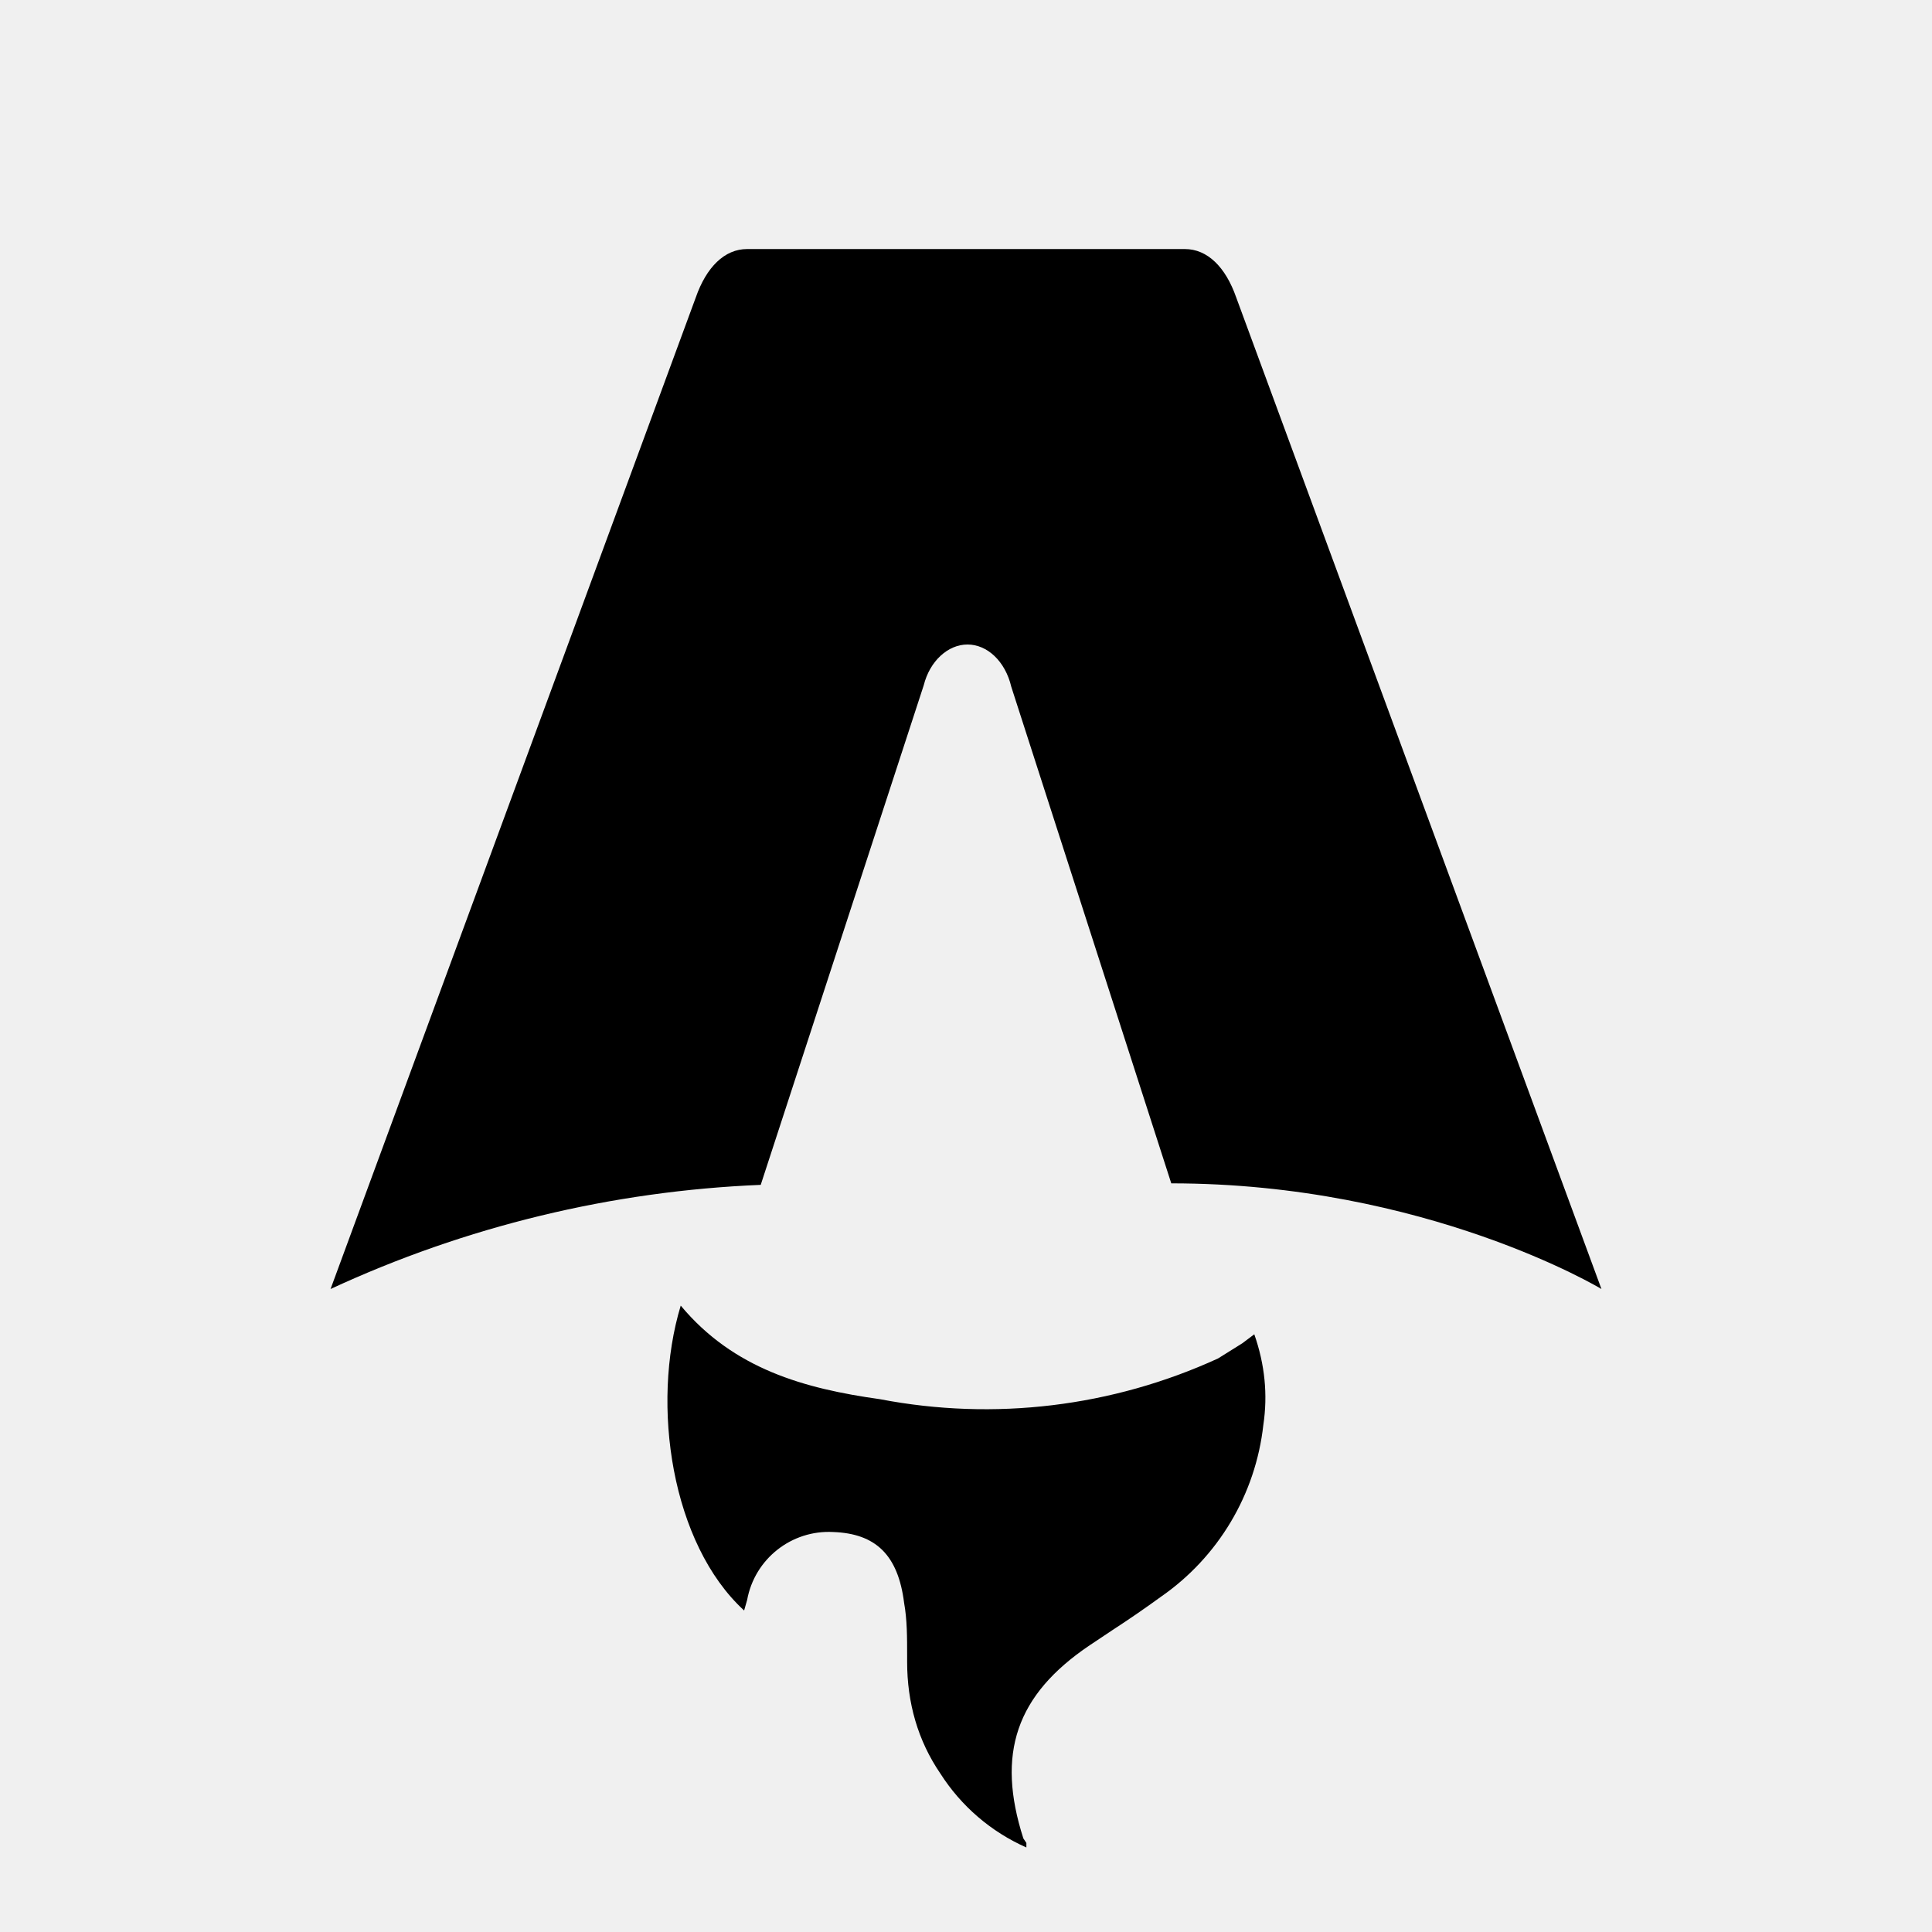
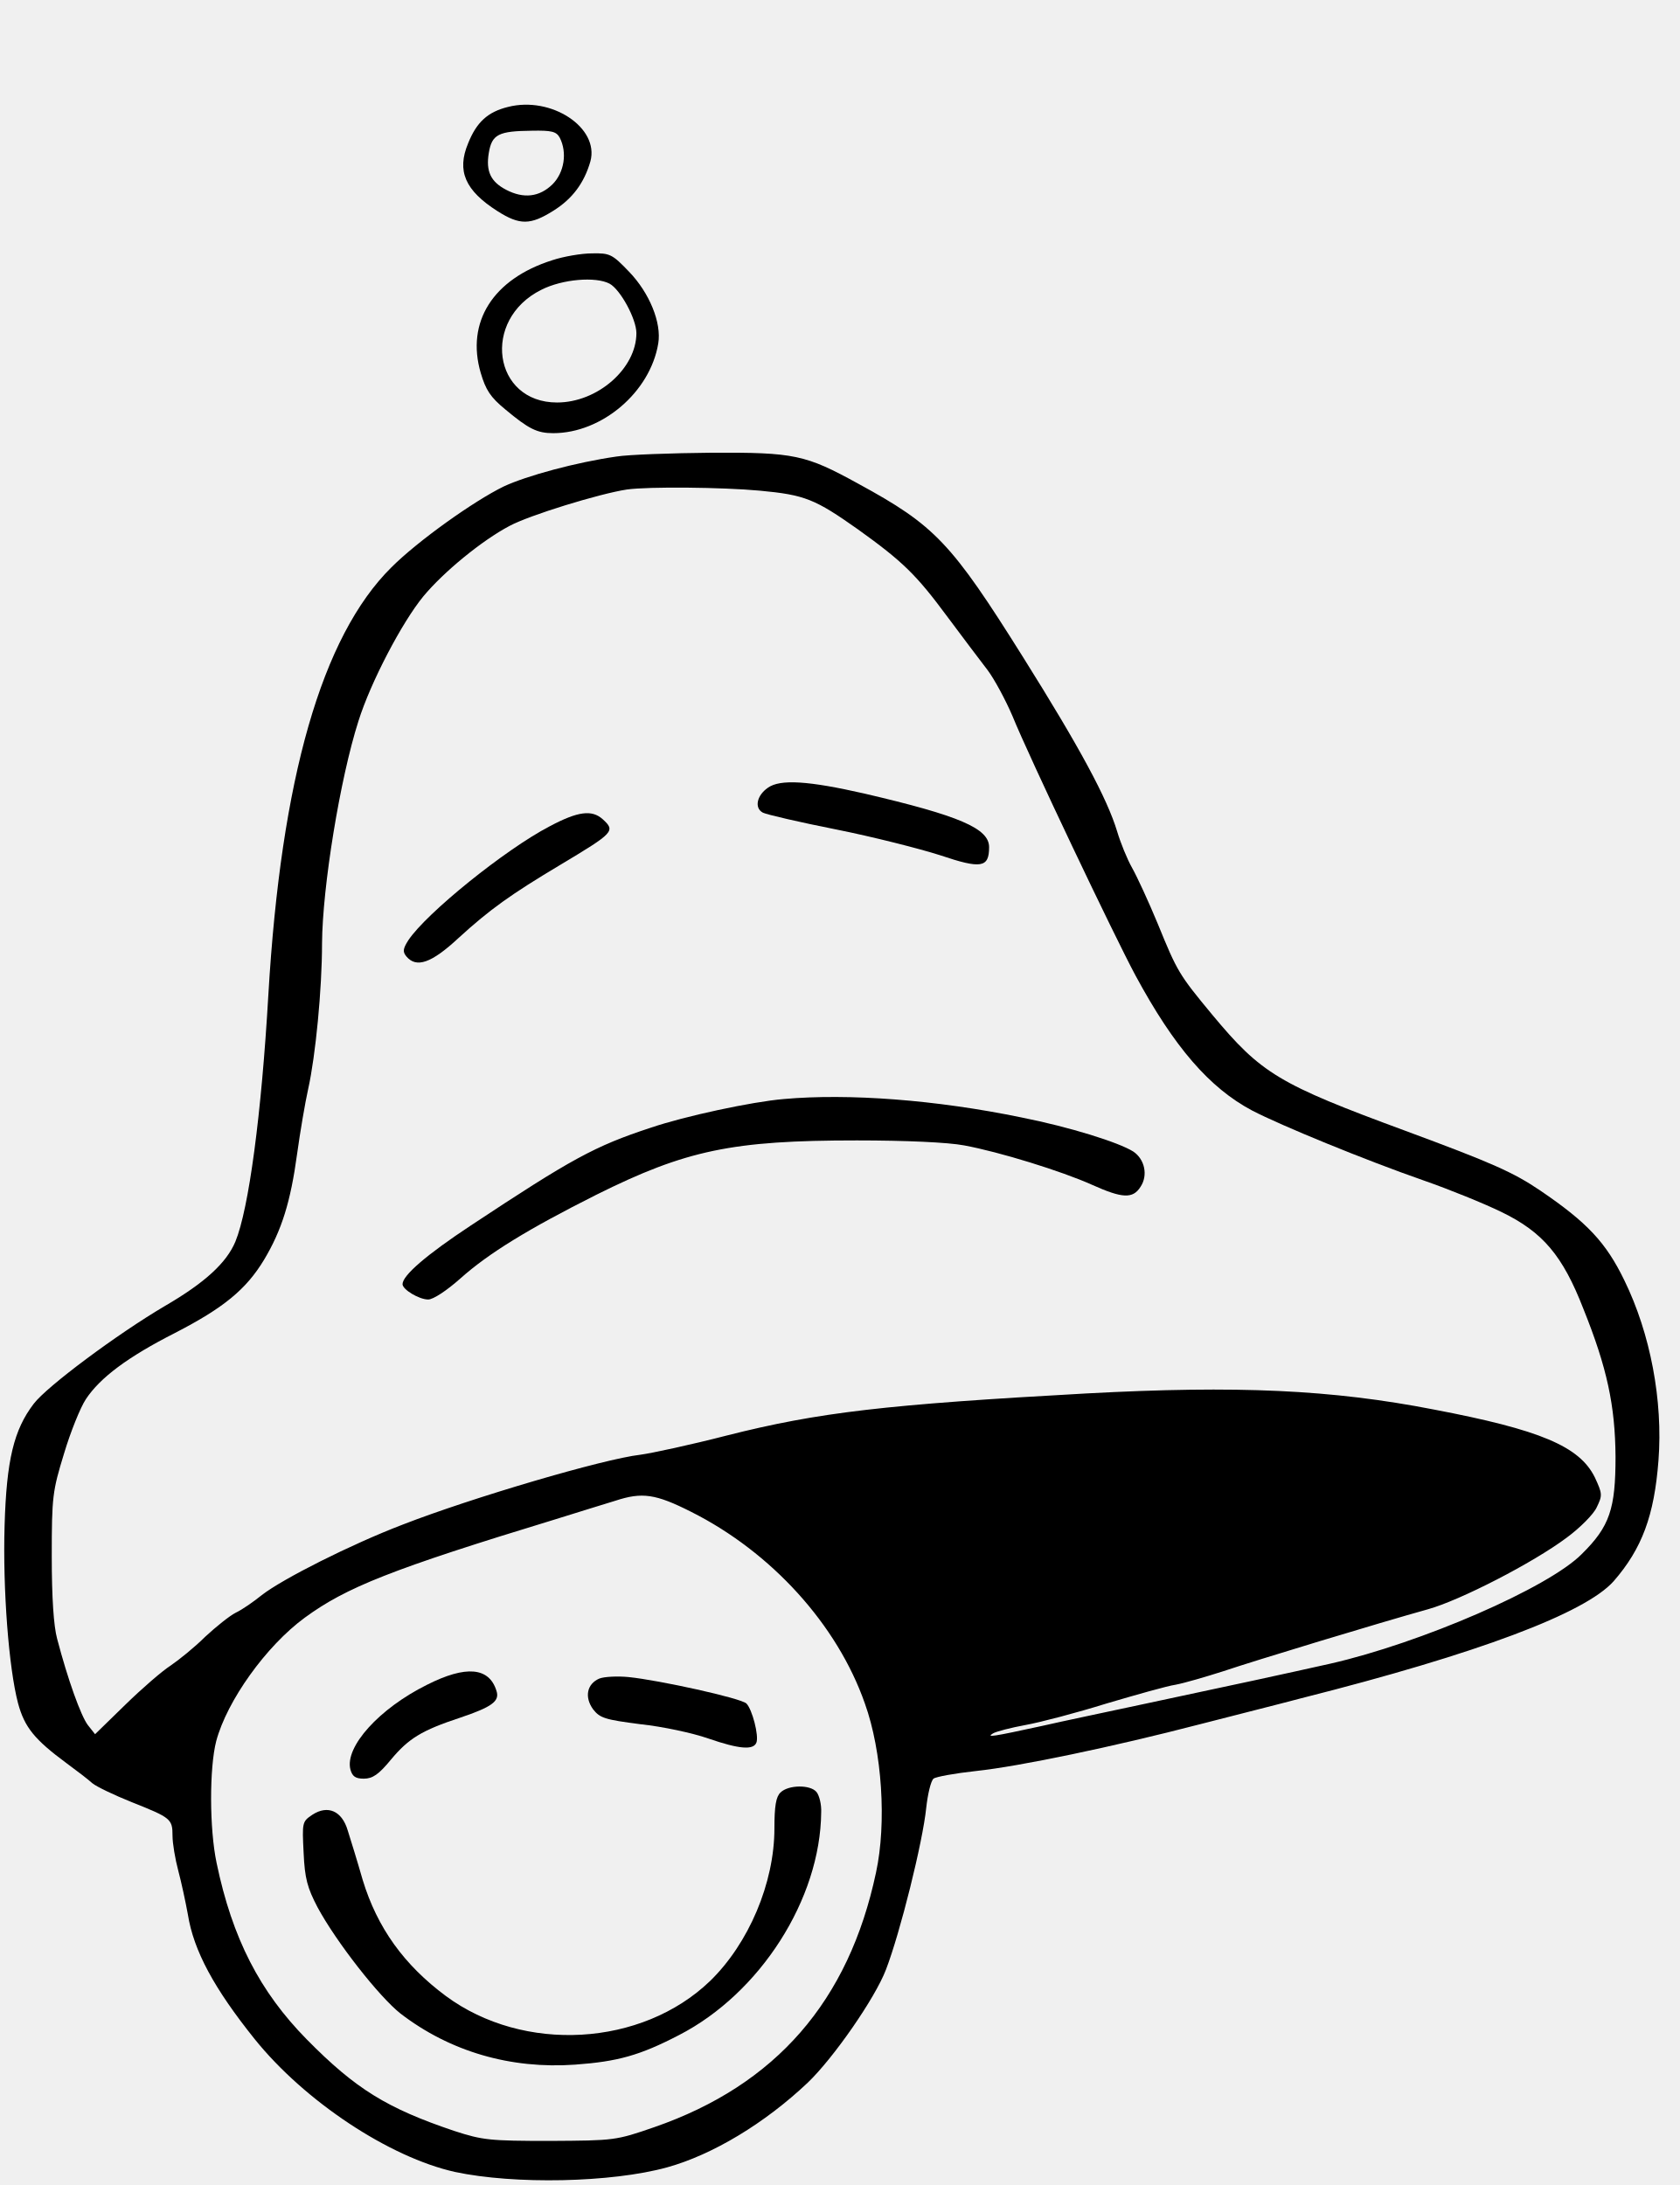
- <svg xmlns="http://www.w3.org/2000/svg" fill="none" viewBox="0 0 128 128">
-   <path d="M50.4 78.5a75.1 75.1 0 0 0-28.5 6.9l24.2-65.7c.7-2 1.9-3.2 3.4-3.2h29c1.5 0 2.7 1.2 3.4 3.2l24.2 65.7s-11.6-7-28.5-7L67 45.5c-.4-1.7-1.6-2.8-2.9-2.8-1.3 0-2.5 1.1-2.9 2.7L50.4 78.5Zm-1.1 28.2Zm-4.2-20.2c-2 6.6-.6 15.8 4.2 20.2a17.5 17.5 0 0 1 .2-.7 5.5 5.5 0 0 1 5.7-4.5c2.8.1 4.3 1.5 4.7 4.7.2 1.1.2 2.3.2 3.5v.4c0 2.7.7 5.2 2.2 7.4a13 13 0 0 0 5.7 4.9v-.3l-.2-.3c-1.8-5.6-.5-9.5 4.4-12.8l1.5-1a73 73 0 0 0 3.2-2.2 16 16 0 0 0 6.8-11.4c.3-2 .1-4-.6-6l-.8.6-1.6 1a37 37 0 0 1-22.4 2.7c-5-.7-9.7-2-13.2-6.2Z" />
-   <style>
-         path { fill: #000; }
-         @media (prefers-color-scheme: dark) {
-             path { fill: #FFF; }
-         }
-     </style>
+ <svg xmlns="http://www.w3.org/2000/svg" version="1.0" width="438pt" height="570pt" viewBox="0 0 438 570" preserveAspectRatio="xMidYMid meet">
+   <g transform="translate(0,570) scale(0.1,-0.1)" fill="#000000" stroke="none">
+     <path d="M1325 5421 c-53 -13 -82 -40 -104 -95 -30 -72 -8 -123 77 -177 58 -37 86 -36 145 1 50 31 81 73 97 129 24 88 -102 171 -215 142z m135 -80 c20 -39 12 -91 -19 -122 -34 -33 -75 -38 -121 -14 -40 21 -53 48 -45 96 8 49 26 57 112 58 52 1 64 -2 73 -18z" />
+     <path d="M1440 5021 c-154 -49 -225 -161 -186 -294 13 -44 25 -63 64 -95 61 -51 83 -62 125 -62 127 0 253 107 274 234 9 54 -23 132 -76 187 -44 46 -50 49 -97 48 -27 0 -74 -8 -104 -18z m150 -61 c28 -15 70 -92 70 -129 0 -92 -101 -181 -207 -181 -167 0 -198 216 -41 294 55 28 142 35 178 16z" />
+     <path d="M1608 4509 c-105 -15 -234 -50 -294 -78 -78 -38 -224 -142 -293 -211 -182 -180 -288 -552 -321 -1115 -18 -312 -51 -559 -86 -644 -23 -55 -79 -107 -184 -168 -124 -73 -308 -210 -342 -255 -52 -68 -71 -147 -76 -317 -5 -168 11 -373 35 -464 17 -63 43 -95 127 -157 26 -19 56 -42 67 -52 11 -9 57 -31 102 -49 103 -41 107 -44 107 -88 0 -20 7 -61 15 -91 8 -30 19 -81 25 -114 15 -95 69 -194 174 -325 131 -163 352 -309 523 -347 155 -33 408 -28 553 12 119 33 255 115 367 221 67 64 176 221 204 295 37 96 96 333 105 422 4 36 12 70 19 76 6 5 56 14 111 20 113 12 357 63 584 122 85 22 205 52 265 68 463 117 740 222 814 305 74 85 106 171 117 315 12 156 -21 331 -89 470 -48 99 -97 151 -219 234 -71 48 -125 72 -352 156 -331 122 -376 149 -504 303 -87 105 -91 112 -142 237 -24 58 -54 123 -67 146 -13 23 -30 65 -39 95 -26 86 -97 218 -245 454 -188 300 -230 344 -430 453 -138 76 -167 82 -383 81 -105 -1 -217 -5 -248 -10z m374 -89 c118 -11 144 -22 256 -101 117 -84 152 -118 234 -229 39 -52 86 -115 104 -138 18 -24 47 -78 65 -120 42 -104 267 -577 321 -677 101 -187 193 -293 304 -352 75 -39 294 -129 449 -183 66 -23 157 -60 202 -82 107 -52 159 -113 213 -252 62 -154 83 -253 84 -386 0 -136 -15 -182 -88 -254 -87 -88 -419 -232 -656 -286 -107 -24 -268 -59 -485 -105 -93 -20 -213 -45 -265 -57 -133 -29 -148 -31 -130 -20 8 5 47 15 85 22 39 7 134 32 211 56 78 23 159 46 180 49 22 4 77 20 124 35 86 29 406 126 535 162 83 23 274 121 362 187 34 25 70 61 78 79 15 31 15 35 -5 78 -40 81 -142 124 -420 177 -267 52 -512 63 -905 42 -525 -29 -699 -49 -940 -110 -93 -24 -195 -46 -225 -50 -96 -11 -439 -112 -619 -182 -136 -52 -314 -142 -368 -184 -21 -17 -51 -38 -68 -46 -16 -8 -52 -37 -80 -63 -27 -27 -68 -60 -90 -75 -22 -14 -75 -60 -118 -102 l-79 -77 -19 24 c-18 24 -52 118 -80 225 -9 33 -14 107 -14 215 0 156 2 170 32 268 17 57 43 121 57 142 37 56 109 110 233 173 126 65 185 113 232 191 46 77 69 151 86 276 8 58 21 134 29 170 19 85 36 259 36 379 1 147 47 430 95 580 32 102 114 258 169 325 53 64 153 146 225 184 52 28 234 84 306 95 57 8 250 6 347 -3z m-179 -2664 c209 -105 381 -294 453 -500 45 -125 57 -312 29 -441 -71 -335 -261 -554 -578 -664 -101 -35 -104 -35 -272 -36 -158 0 -176 2 -250 26 -175 59 -257 109 -385 239 -122 124 -194 263 -235 460 -19 90 -19 248 -1 318 28 105 130 248 231 322 108 79 225 126 655 257 63 20 133 41 155 48 70 23 105 18 198 -29z" />
+     <path d="M2003 3645 c-29 -20 -36 -53 -13 -65 10 -5 96 -25 192 -44 95 -19 217 -50 270 -67 107 -36 128 -33 128 21 0 49 -77 82 -326 140 -145 33 -219 38 -251 15z" />
+     <path d="M1433 3544 c-115 -60 -321 -226 -368 -297 -14 -22 -15 -30 -5 -42 26 -31 65 -18 136 48 82 75 137 114 264 190 142 85 146 89 112 120 -28 25 -64 21 -139 -19z" />
+     <path d="M2045 2833 c-84 -7 -260 -45 -348 -75 -146 -48 -206 -81 -469 -255 -115 -76 -178 -130 -178 -153 0 -14 43 -40 67 -40 13 0 48 23 84 55 74 66 177 129 354 218 235 117 355 142 680 142 127 0 238 -5 280 -13 92 -17 254 -67 334 -103 78 -35 106 -37 126 -5 20 30 11 72 -19 92 -38 24 -166 64 -292 89 -223 46 -450 63 -619 48z" />
+     <path d="M1114 1305 c-125 -62 -215 -162 -200 -221 5 -18 13 -24 35 -24 23 0 39 11 71 50 46 55 80 76 180 109 83 28 104 43 95 70 -19 62 -80 67 -181 16z" />
+     <path d="M1563 1321 c-32 -14 -39 -48 -16 -80 18 -23 31 -27 124 -39 57 -6 136 -23 176 -37 81 -28 118 -31 126 -11 7 18 -11 87 -26 102 -14 14 -228 61 -307 69 -30 3 -65 1 -77 -4z" />
+     <path d="M2036 1024 c-12 -11 -16 -36 -16 -94 0 -142 -67 -300 -168 -398 -178 -171 -486 -189 -689 -39 -109 81 -179 178 -217 303 -14 49 -32 107 -39 129 -15 51 -52 67 -92 41 -27 -18 -27 -20 -23 -100 3 -67 10 -91 36 -141 49 -91 161 -234 217 -278 129 -99 287 -145 455 -133 111 8 169 24 271 77 212 109 369 355 371 581 1 21 -5 44 -12 53 -16 20 -74 19 -94 -1z" />
+   </g>
</svg>
